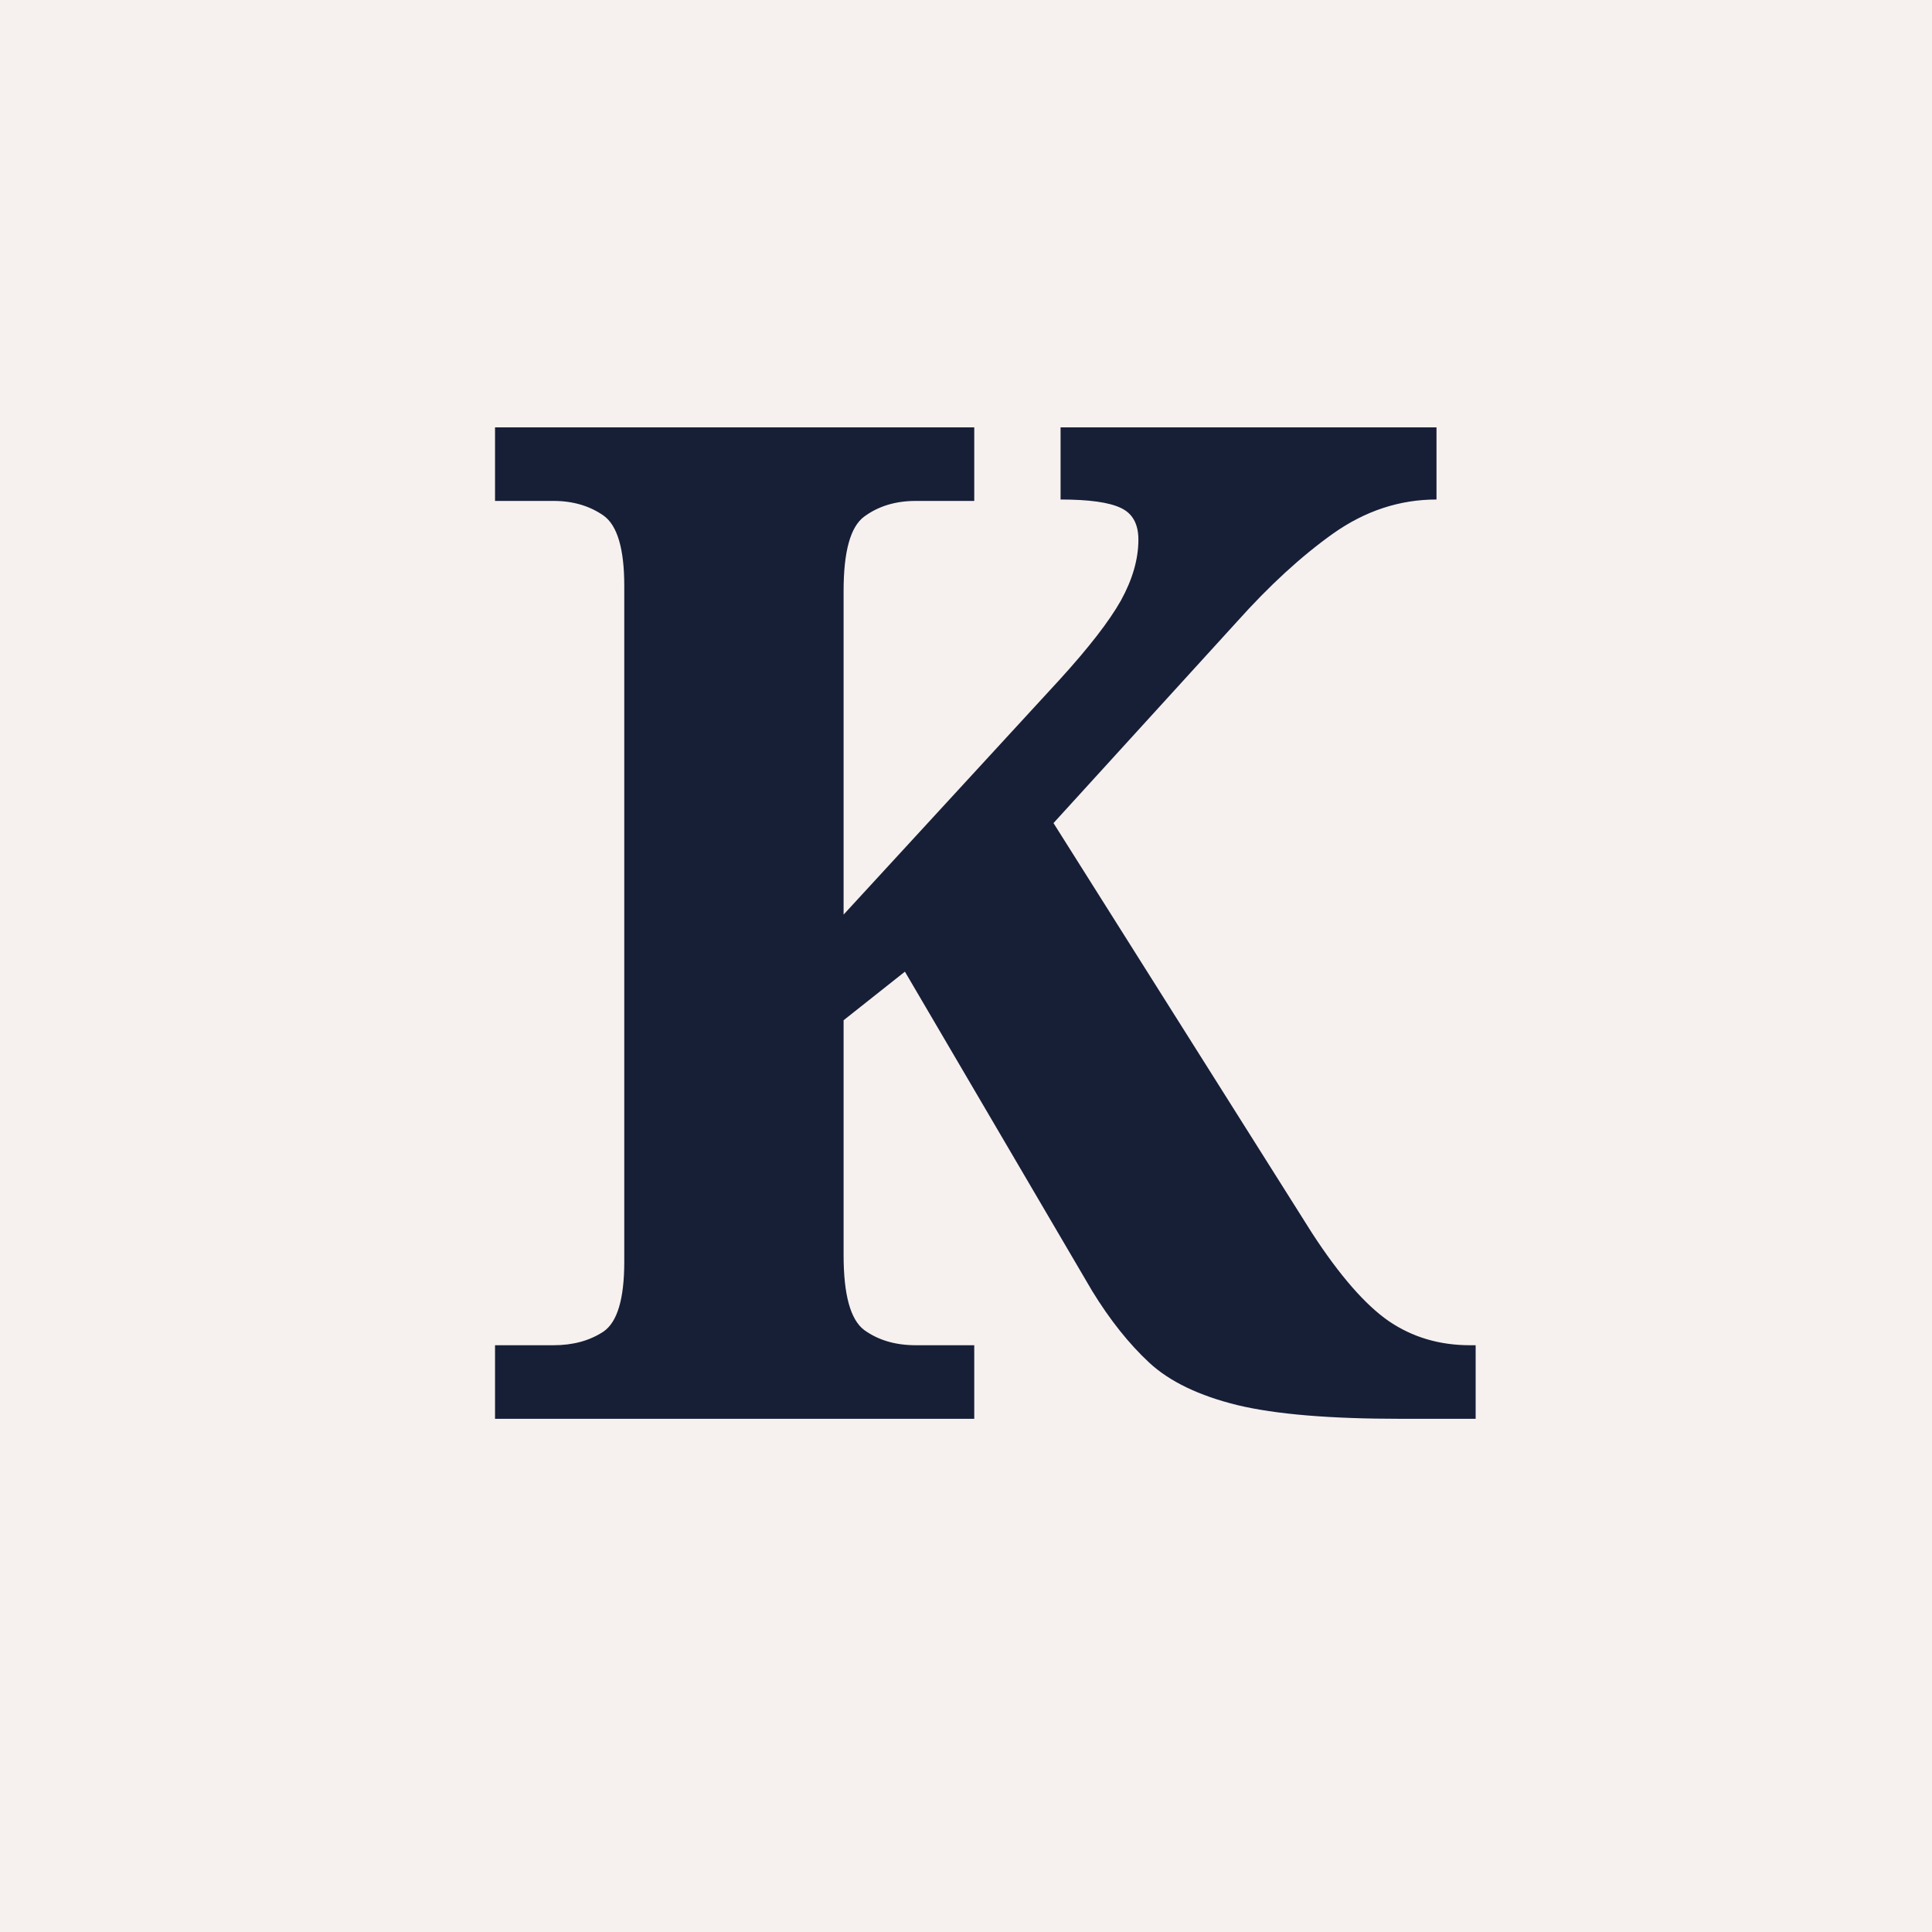
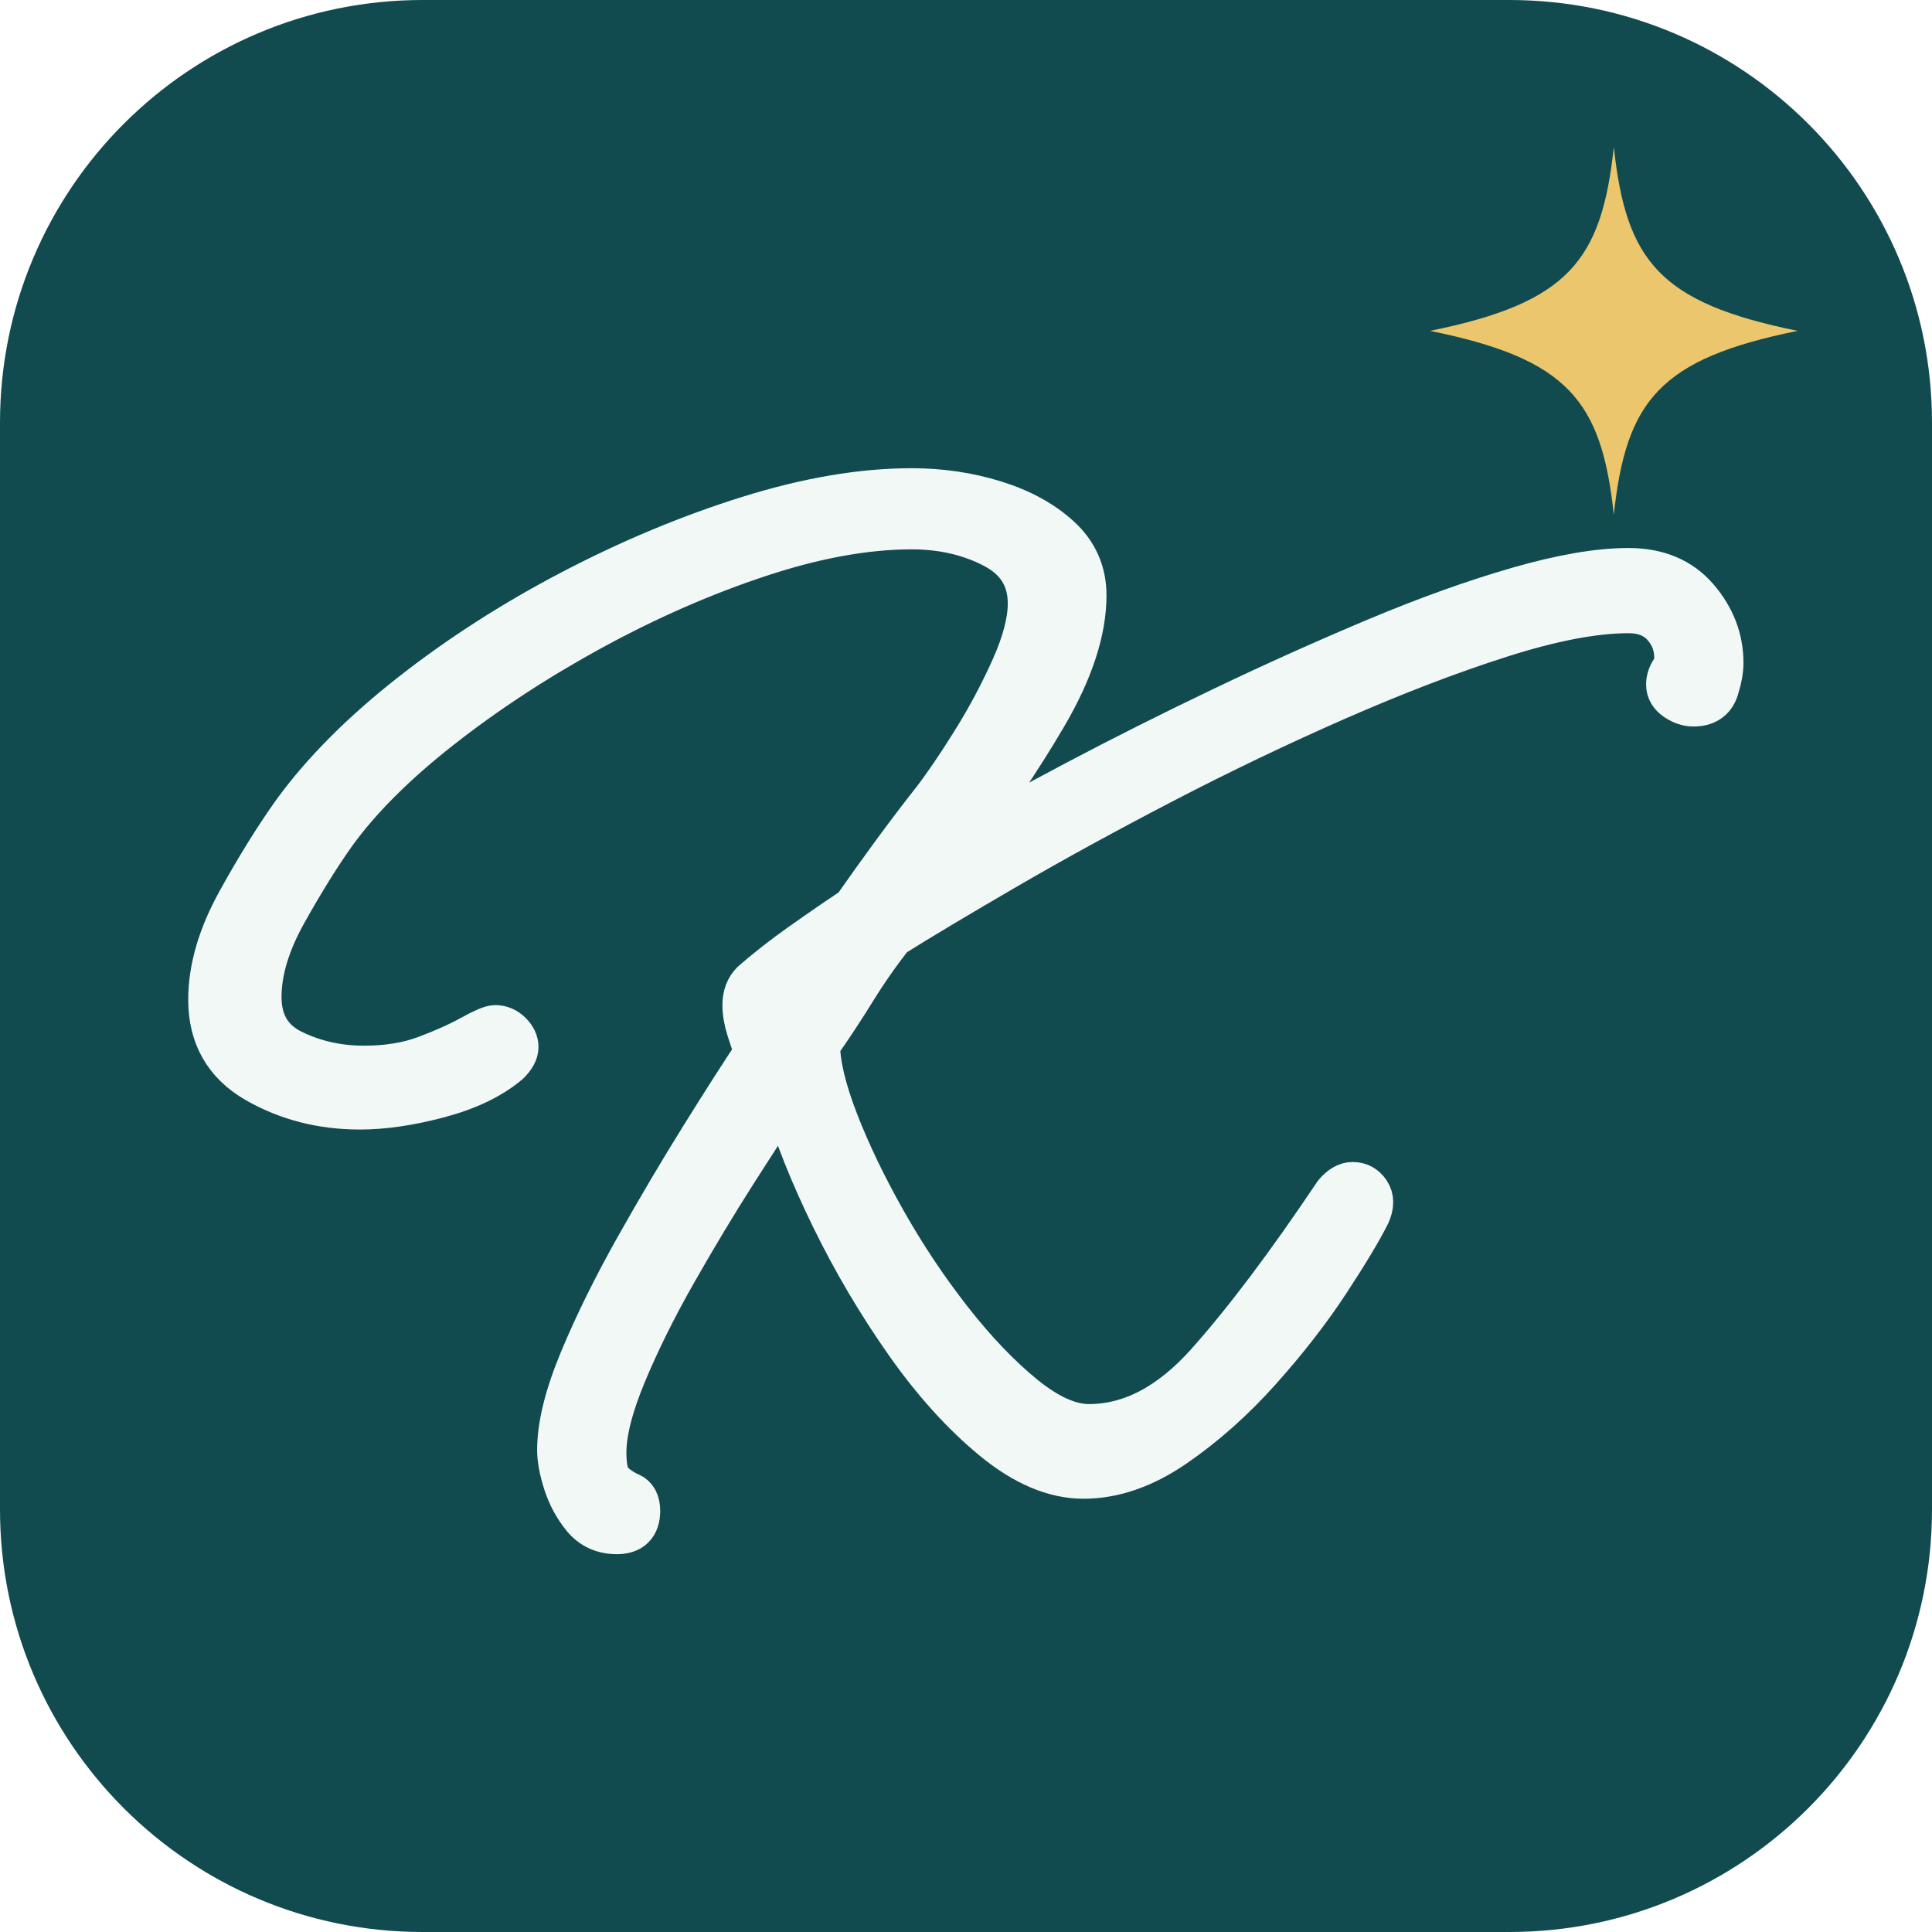
<svg xmlns="http://www.w3.org/2000/svg" viewBox="0 0 64 64">
-   <rect width="64" height="64" fill="#F6F1EF" />
-   <text x="32" y="47" text-anchor="middle" font-family="Didot, 'Bodoni MT', 'Bodoni 72', Georgia, serif" font-size="46" font-weight="600" fill="#171F37">K</text>
+   <rect width="64" height="64" rx="14" fill="#114B4F" />
+   <path transform="translate(7.31 47.99) scale(0.0448 -0.0448)" fill="#F2F8F6" stroke="#F2F8F6" stroke-width="34" stroke-linejoin="round" d="M293 -61Q278 -61 269.0 -50.0Q260 -39 255.5 -25.0Q251 -11 251 -1Q251 26 267.5 65.5Q284 105 308.5 148.5Q333 192 357.0 230.5Q381 269 397 293Q394 301 391.0 310.5Q388 320 388 328Q388 338 394 344Q410 358 430.5 372.5Q451 387 469 399Q483 419 498.0 439.5Q513 460 528 479Q541 496 557.5 522.5Q574 549 586.5 577.0Q599 605 599 625Q599 654 572.0 668.0Q545 682 511 682Q460 682 398.0 661.5Q336 641 274.5 607.5Q213 574 162.0 534.0Q111 494 83 455Q66 431 47.0 397.0Q28 363 28 334Q28 305 52.5 293.0Q77 281 106 281Q132 281 152.0 288.5Q172 296 185.5 303.5Q199 311 203 311Q209 311 213.5 306.5Q218 302 218 297Q218 292 212 286Q193 270 161.0 261.5Q129 253 103 253Q61 253 27.0 272.5Q-7 292 -7 332Q-7 366 14.0 404.0Q35 442 55 470Q87 514 141.0 556.5Q195 599 260.0 633.0Q325 667 390.5 687.5Q456 708 511 708Q543 708 572.0 699.0Q601 690 619.5 673.0Q638 656 638 631Q638 592 609.0 542.5Q580 493 540 441Q580 464 632.0 491.5Q684 519 741.5 546.5Q799 574 855.0 597.5Q911 621 959.5 635.0Q1008 649 1041 649Q1073 649 1091.0 628.0Q1109 607 1109 581Q1109 573 1105.5 562.0Q1102 551 1089 551Q1083 551 1077.0 555.0Q1071 559 1071 565Q1071 570 1074.0 574.5Q1077 579 1077 585Q1077 599 1067.5 609.5Q1058 620 1041 620Q1003 620 946.5 602.0Q890 584 825.0 555.5Q760 527 696.5 494.0Q633 461 580.5 430.5Q528 400 496 380Q481 361 468.0 340.0Q455 319 441 299Q441 277 454.5 242.0Q468 207 490.0 168.0Q512 129 539.0 94.5Q566 60 593.0 38.0Q620 16 642 16Q689 16 730.5 62.5Q772 109 825 188Q831 195 837 195Q844 195 848.0 189.0Q852 183 848 174Q839 156 818.0 124.0Q797 92 767.5 59.0Q738 26 704.5 3.0Q671 -20 638 -20Q606 -20 572.0 8.0Q538 36 507.5 79.5Q477 123 453.5 171.0Q430 219 418 260L416 261Q402 240 380.0 205.5Q358 171 335.5 131.5Q313 92 298.0 56.0Q283 20 283 -3Q283 -21 289.5 -26.5Q296 -32 302.0 -34.5Q308 -37 308 -46Q308 -61 293 -61Z" />
+   <path transform="translate(46.5 4) scale(0.58)" fill="#EBC66C" d="M12 1.5 C12.7 8 14.6 10.4 22.5 12 C14.6 13.6 12.7 16 12 22.5 C11.3 16 9.4 13.6 1.5 12 C9.4 10.4 11.3 8 12 1.5 Z" />
</svg>
